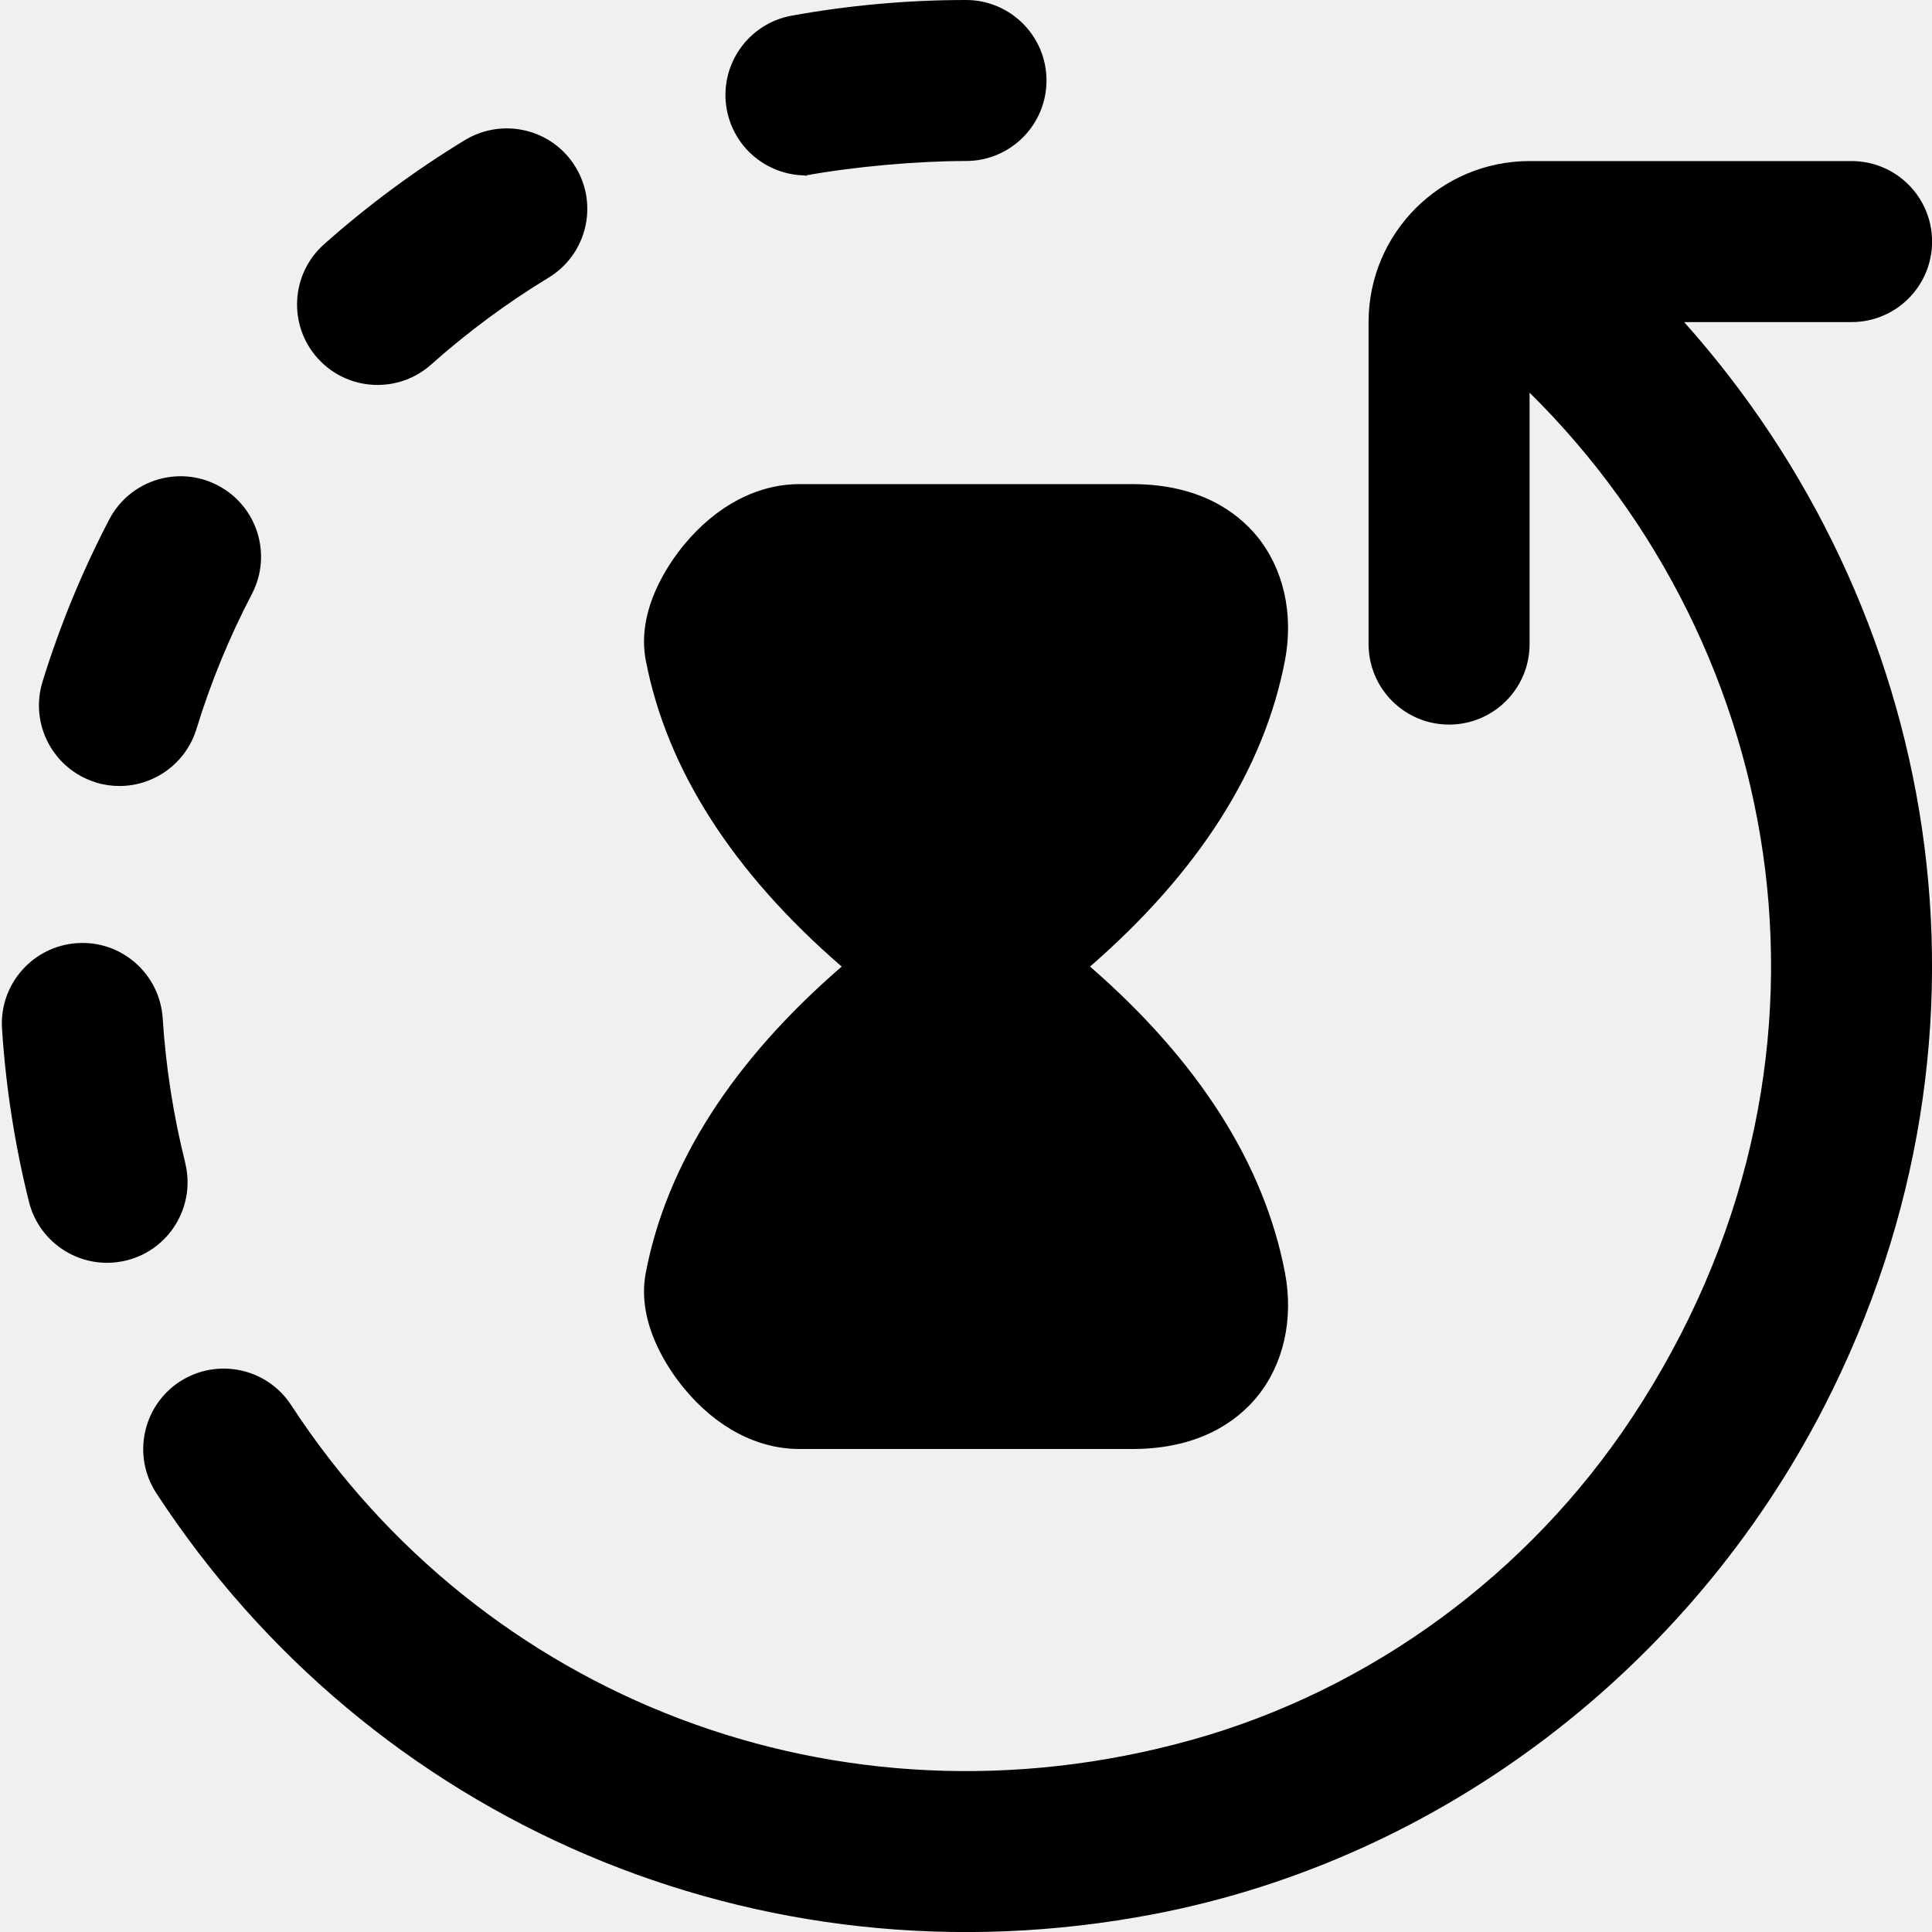
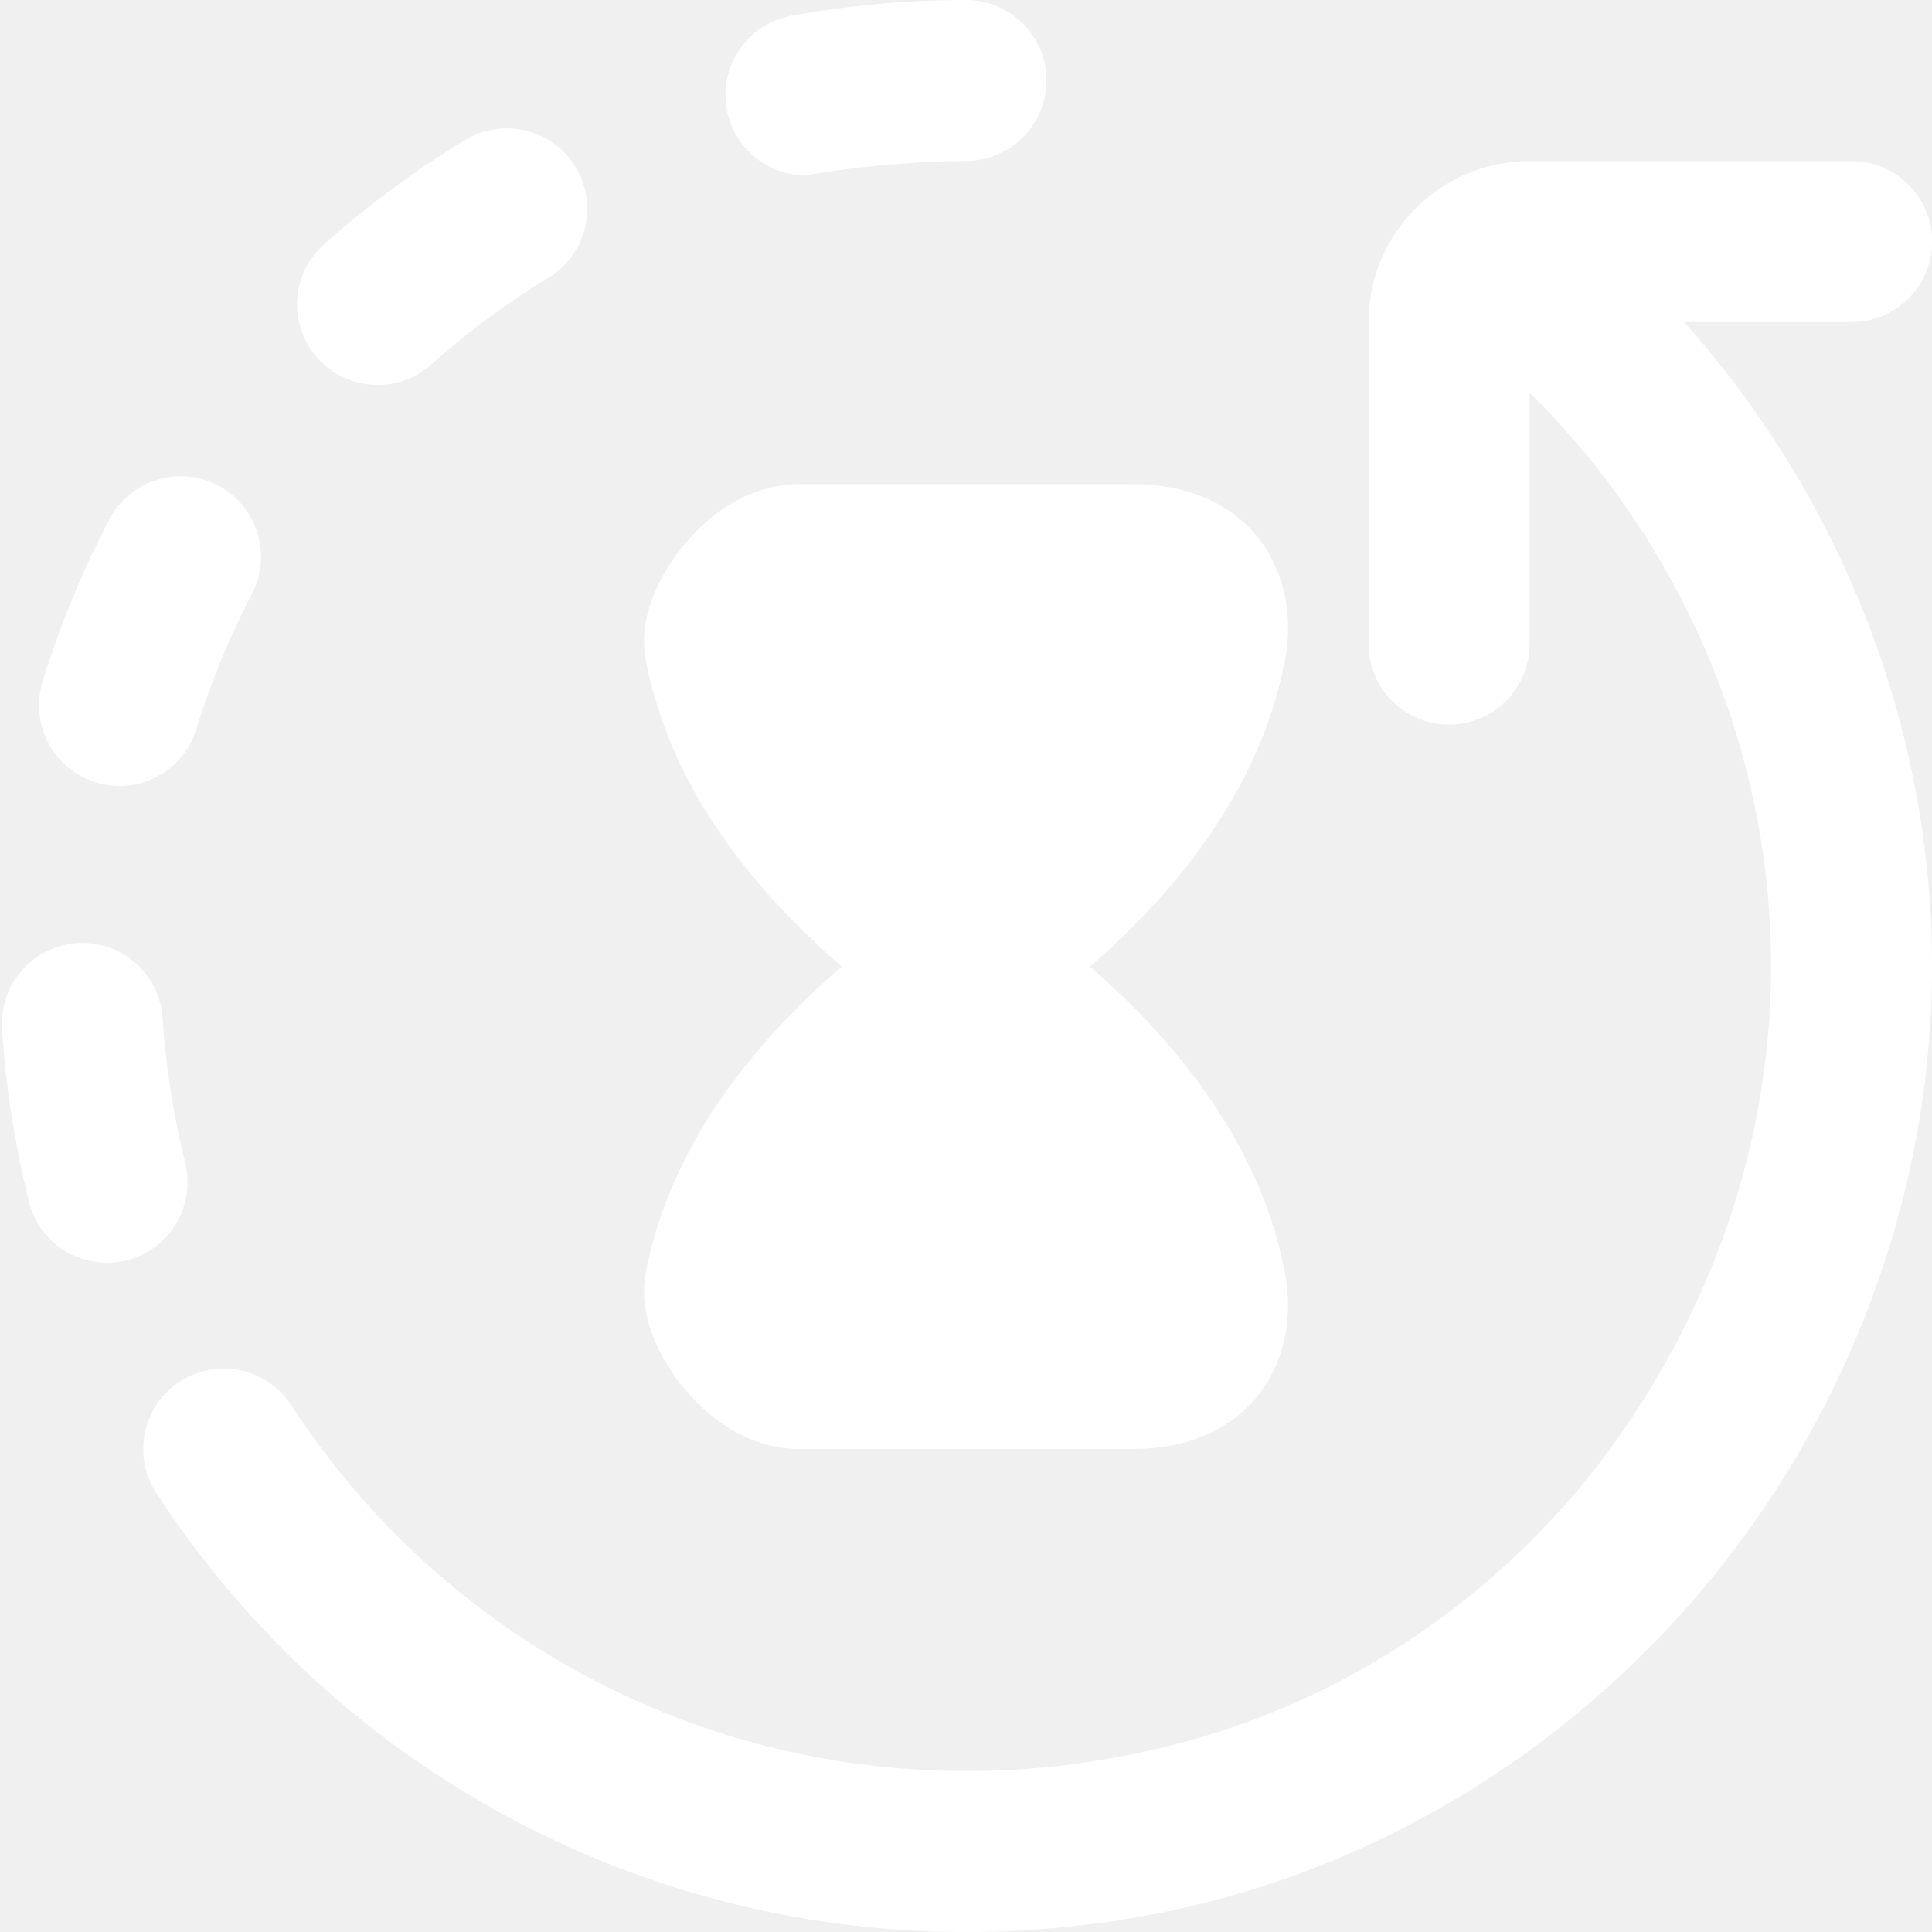
<svg xmlns="http://www.w3.org/2000/svg" id="Layer_1" data-name="Layer 1" viewBox="0 0 24 24">
-   <path d="m9.028,1.359c-.099-.543.261-1.064.804-1.164.711-.129,1.44-.195,2.168-.195.552,0,1,.448,1,1s-.448,1-1,1c-.607,0-1.397.071-1.989.179-.474,0-.895-.338-.983-.82Zm-1.006,14.452c-.121.63.292,1.214.476,1.436.401.486.91.753,1.434.753h4.135c.835,0,1.3-.349,1.543-.642.333-.403.462-.965.353-1.545-.259-1.358-1.079-2.637-2.422-3.806,1.343-1.168,2.163-2.447,2.422-3.807.109-.579-.02-1.141-.353-1.544-.243-.293-.708-.642-1.543-.642h-4.135c-.524,0-1.033.268-1.434.753-.184.222-.597.806-.476,1.435.261,1.359,1.085,2.638,2.434,3.805-1.349,1.167-2.174,2.446-2.434,3.804Zm1.989-13.631c-.061.011.06,0,0,0h0Zm-5.321,2.602c.236,0,.474-.083.665-.253.453-.403.944-.767,1.46-1.08.472-.287.622-.902.335-1.374-.286-.471-.9-.621-1.374-.335-.619.376-1.208.812-1.751,1.295-.412.367-.449,1-.082,1.412.198.222.472.335.748.335Zm18.311-.781c.553,0,1-.448,1-1s-.447-1-1-1h-4c-1.105,0-2,.895-2,2v4c0,.552.447,1,1,1s1-.448,1-1v-3.123c3.217,3.173,4.163,8.368,1.267,12.74-1.279,1.931-3.237,3.375-5.469,3.997-4.397,1.224-8.822-.541-11.182-4.16-.301-.462-.919-.593-1.384-.292-.462.302-.593.921-.292,1.384,2.65,4.063,7.47,6.178,12.403,5.229,3.574-.688,6.655-3.064,8.316-6.302,2.415-4.709,1.406-9.953-1.739-13.473h2.08ZM2.301,14.444c-.147-.585-.241-1.189-.28-1.794-.035-.551-.511-.971-1.062-.934-.551.036-.969.511-.934,1.062.047.726.16,1.45.335,2.152.114.454.521.757.969.757.081,0,.163-.01.244-.03.536-.134.861-.678.727-1.213Zm-1.111-4.724c.098.03.197.044.294.044.427,0,.823-.276.956-.707.177-.578.409-1.142.689-1.678.256-.49.066-1.094-.423-1.349-.49-.256-1.093-.066-1.349.423-.336.644-.615,1.322-.829,2.016-.162.528.134,1.087.662,1.25Z" />
+   <path fill="#ffffff" d="m9.028,1.359c-.099-.543.261-1.064.804-1.164.711-.129,1.44-.195,2.168-.195.552,0,1,.448,1,1s-.448,1-1,1c-.607,0-1.397.071-1.989.179-.474,0-.895-.338-.983-.82Zm-1.006,14.452c-.121.63.292,1.214.476,1.436.401.486.91.753,1.434.753h4.135c.835,0,1.3-.349,1.543-.642.333-.403.462-.965.353-1.545-.259-1.358-1.079-2.637-2.422-3.806,1.343-1.168,2.163-2.447,2.422-3.807.109-.579-.02-1.141-.353-1.544-.243-.293-.708-.642-1.543-.642h-4.135c-.524,0-1.033.268-1.434.753-.184.222-.597.806-.476,1.435.261,1.359,1.085,2.638,2.434,3.805-1.349,1.167-2.174,2.446-2.434,3.804Zm1.989-13.631c-.061.011.06,0,0,0h0Zm-5.321,2.602c.236,0,.474-.083.665-.253.453-.403.944-.767,1.46-1.08.472-.287.622-.902.335-1.374-.286-.471-.9-.621-1.374-.335-.619.376-1.208.812-1.751,1.295-.412.367-.449,1-.082,1.412.198.222.472.335.748.335Zm18.311-.781c.553,0,1-.448,1-1s-.447-1-1-1h-4c-1.105,0-2,.895-2,2v4c0,.552.447,1,1,1s1-.448,1-1v-3.123c3.217,3.173,4.163,8.368,1.267,12.74-1.279,1.931-3.237,3.375-5.469,3.997-4.397,1.224-8.822-.541-11.182-4.16-.301-.462-.919-.593-1.384-.292-.462.302-.593.921-.292,1.384,2.65,4.063,7.47,6.178,12.403,5.229,3.574-.688,6.655-3.064,8.316-6.302,2.415-4.709,1.406-9.953-1.739-13.473h2.08ZM2.301,14.444c-.147-.585-.241-1.189-.28-1.794-.035-.551-.511-.971-1.062-.934-.551.036-.969.511-.934,1.062.047.726.16,1.45.335,2.152.114.454.521.757.969.757.081,0,.163-.01.244-.03.536-.134.861-.678.727-1.213Zm-1.111-4.724c.098.03.197.044.294.044.427,0,.823-.276.956-.707.177-.578.409-1.142.689-1.678.256-.49.066-1.094-.423-1.349-.49-.256-1.093-.066-1.349.423-.336.644-.615,1.322-.829,2.016-.162.528.134,1.087.662,1.25Z" />
</svg>
